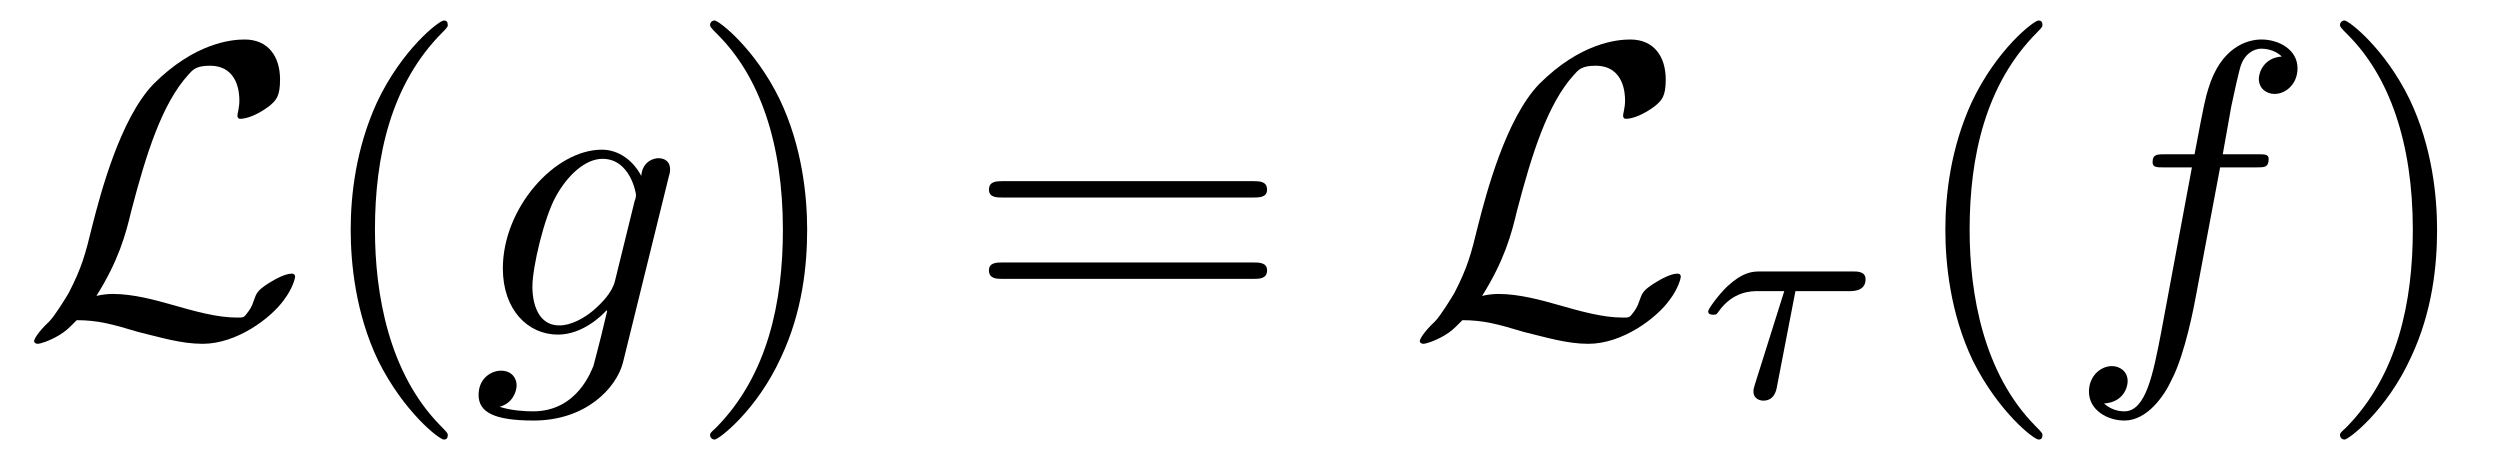
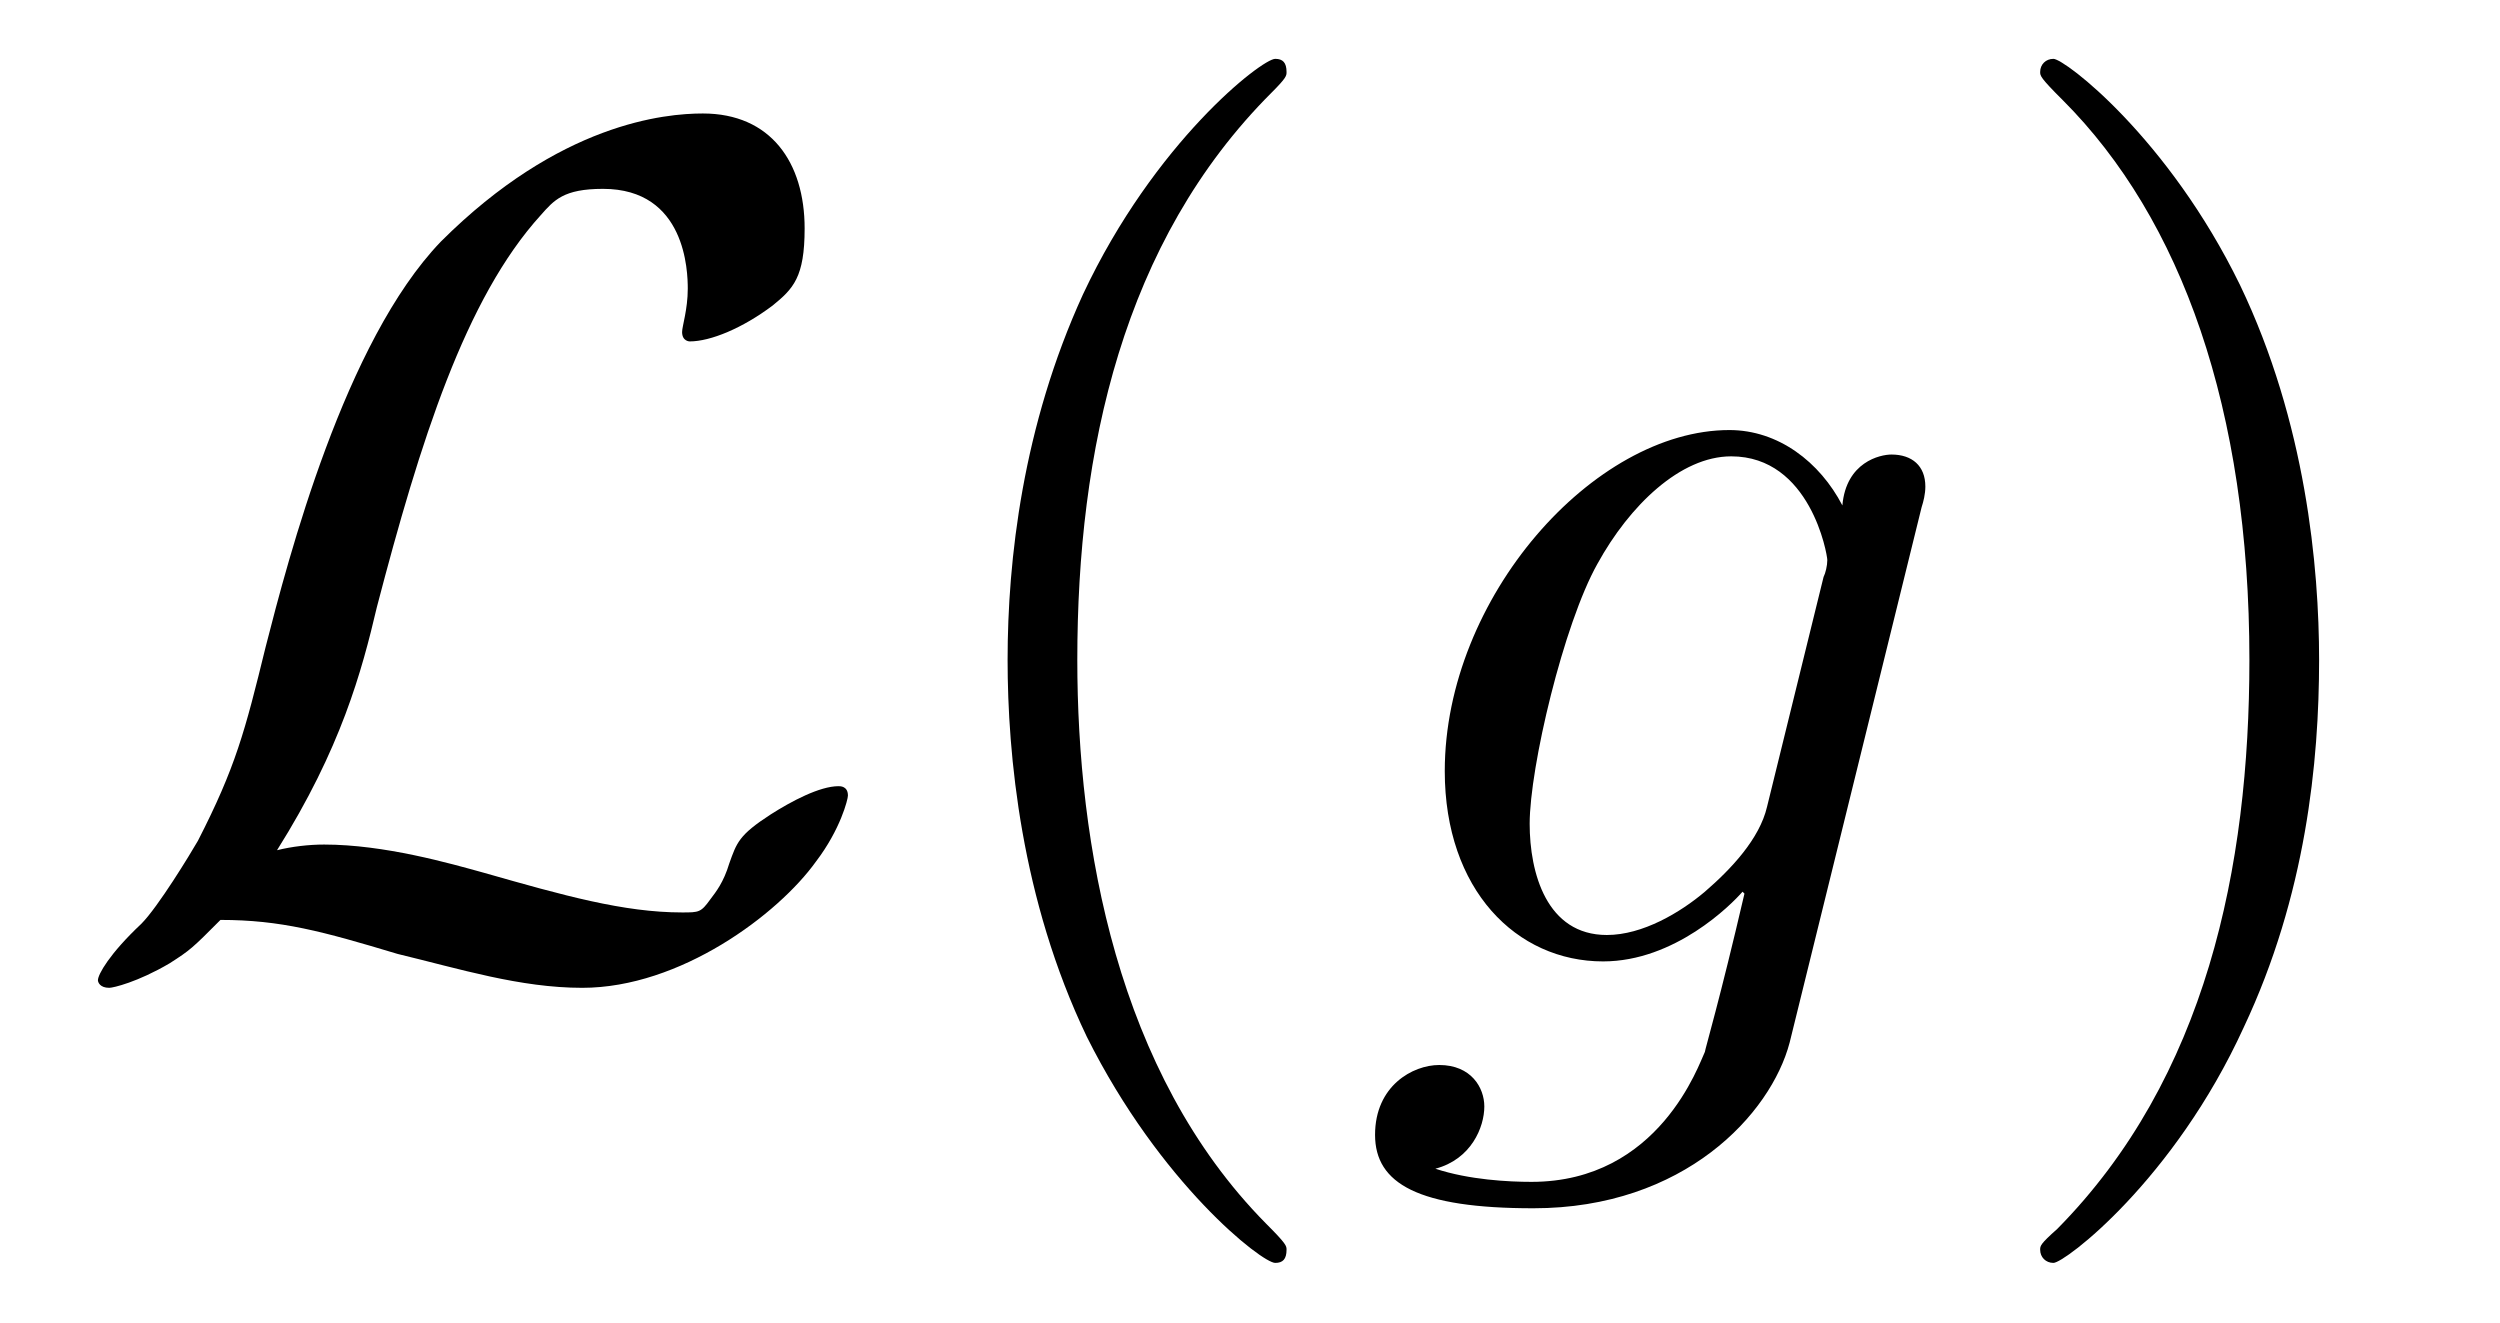
- <svg xmlns="http://www.w3.org/2000/svg" xmlns:xlink="http://www.w3.org/1999/xlink" viewBox="0 0 59.561 10.963" version="1.2">
+ <svg xmlns="http://www.w3.org/2000/svg" xmlns:xlink="http://www.w3.org/1999/xlink" viewBox="0 0 20.73 10.963" version="1.2">
  <defs>
    <g>
      <symbol overflow="visible" id="glyph0-0">
        <path style="stroke:none;" d="" />
      </symbol>
      <symbol overflow="visible" id="glyph0-1">
        <path style="stroke:none;" d="M 1.797 -0.922 C 2.328 -1.766 2.5 -2.406 2.625 -2.938 C 2.984 -4.312 3.359 -5.5 3.984 -6.188 C 4.094 -6.312 4.172 -6.406 4.5 -6.406 C 5.188 -6.406 5.203 -5.719 5.203 -5.578 C 5.203 -5.406 5.156 -5.266 5.156 -5.219 C 5.156 -5.141 5.219 -5.141 5.219 -5.141 C 5.391 -5.141 5.656 -5.25 5.906 -5.438 C 6.078 -5.578 6.172 -5.672 6.172 -6.078 C 6.172 -6.625 5.891 -7.031 5.328 -7.031 C 5.016 -7.031 4.141 -6.953 3.156 -5.969 C 2.359 -5.141 1.891 -3.344 1.703 -2.609 C 1.531 -1.906 1.453 -1.609 1.141 -1 C 1.078 -0.891 0.812 -0.453 0.672 -0.312 C 0.406 -0.062 0.312 0.109 0.312 0.156 C 0.312 0.172 0.328 0.219 0.406 0.219 C 0.438 0.219 0.641 0.172 0.906 0.016 C 1.078 -0.094 1.094 -0.109 1.328 -0.344 C 1.828 -0.344 2.172 -0.25 2.797 -0.062 C 3.312 0.062 3.812 0.219 4.328 0.219 C 5.141 0.219 5.953 -0.391 6.266 -0.828 C 6.469 -1.094 6.531 -1.344 6.531 -1.375 C 6.531 -1.453 6.469 -1.453 6.453 -1.453 C 6.297 -1.453 6.062 -1.328 5.891 -1.219 C 5.625 -1.047 5.609 -0.984 5.547 -0.812 C 5.5 -0.656 5.438 -0.578 5.391 -0.516 C 5.312 -0.406 5.297 -0.406 5.156 -0.406 C 4.672 -0.406 4.172 -0.547 3.516 -0.734 C 3.234 -0.812 2.688 -0.969 2.188 -0.969 C 2.062 -0.969 1.922 -0.953 1.797 -0.922 Z M 1.797 -0.922 " />
      </symbol>
      <symbol overflow="visible" id="glyph1-0">
        <path style="stroke:none;" d="" />
      </symbol>
      <symbol overflow="visible" id="glyph1-1">
        <path style="stroke:none;" d="M 3.297 2.391 C 3.297 2.359 3.297 2.344 3.125 2.172 C 1.891 0.922 1.562 -0.969 1.562 -2.5 C 1.562 -4.234 1.938 -5.969 3.172 -7.203 C 3.297 -7.328 3.297 -7.344 3.297 -7.375 C 3.297 -7.453 3.266 -7.484 3.203 -7.484 C 3.094 -7.484 2.203 -6.797 1.609 -5.531 C 1.109 -4.438 0.984 -3.328 0.984 -2.5 C 0.984 -1.719 1.094 -0.516 1.641 0.625 C 2.25 1.844 3.094 2.5 3.203 2.5 C 3.266 2.5 3.297 2.469 3.297 2.391 Z M 3.297 2.391 " />
      </symbol>
      <symbol overflow="visible" id="glyph1-2">
        <path style="stroke:none;" d="M 2.875 -2.5 C 2.875 -3.266 2.766 -4.469 2.219 -5.609 C 1.625 -6.828 0.766 -7.484 0.672 -7.484 C 0.609 -7.484 0.562 -7.438 0.562 -7.375 C 0.562 -7.344 0.562 -7.328 0.75 -7.141 C 1.734 -6.156 2.297 -4.578 2.297 -2.5 C 2.297 -0.781 1.938 0.969 0.703 2.219 C 0.562 2.344 0.562 2.359 0.562 2.391 C 0.562 2.453 0.609 2.5 0.672 2.5 C 0.766 2.5 1.672 1.812 2.25 0.547 C 2.766 -0.547 2.875 -1.656 2.875 -2.5 Z M 2.875 -2.5 " />
      </symbol>
-       <symbol overflow="visible" id="glyph1-3">
-         <path style="stroke:none;" d="M 6.844 -3.266 C 7 -3.266 7.188 -3.266 7.188 -3.453 C 7.188 -3.656 7 -3.656 6.859 -3.656 L 0.891 -3.656 C 0.75 -3.656 0.562 -3.656 0.562 -3.453 C 0.562 -3.266 0.75 -3.266 0.891 -3.266 Z M 6.859 -1.328 C 7 -1.328 7.188 -1.328 7.188 -1.531 C 7.188 -1.719 7 -1.719 6.844 -1.719 L 0.891 -1.719 C 0.75 -1.719 0.562 -1.719 0.562 -1.531 C 0.562 -1.328 0.75 -1.328 0.891 -1.328 Z M 6.859 -1.328 " />
-       </symbol>
      <symbol overflow="visible" id="glyph2-0">
        <path style="stroke:none;" d="" />
      </symbol>
      <symbol overflow="visible" id="glyph2-1">
        <path style="stroke:none;" d="M 4.688 -3.766 C 4.703 -3.812 4.719 -3.875 4.719 -3.938 C 4.719 -4.109 4.609 -4.203 4.438 -4.203 C 4.344 -4.203 4.062 -4.141 4.031 -3.781 C 3.844 -4.141 3.5 -4.406 3.094 -4.406 C 1.969 -4.406 0.734 -3.016 0.734 -1.578 C 0.734 -0.594 1.328 0 2.047 0 C 2.641 0 3.109 -0.469 3.203 -0.578 L 3.219 -0.562 C 3.016 0.312 2.891 0.734 2.891 0.75 C 2.844 0.844 2.516 1.828 1.453 1.828 C 1.266 1.828 0.938 1.812 0.656 1.719 C 0.953 1.641 1.062 1.375 1.062 1.203 C 1.062 1.047 0.953 0.859 0.688 0.859 C 0.469 0.859 0.156 1.031 0.156 1.438 C 0.156 1.844 0.516 2.047 1.469 2.047 C 2.719 2.047 3.438 1.266 3.594 0.672 Z M 3.406 -1.281 C 3.344 -1.016 3.109 -0.766 2.891 -0.578 C 2.688 -0.406 2.375 -0.219 2.078 -0.219 C 1.578 -0.219 1.438 -0.734 1.438 -1.141 C 1.438 -1.609 1.719 -2.797 2 -3.297 C 2.266 -3.781 2.688 -4.188 3.109 -4.188 C 3.766 -4.188 3.906 -3.375 3.906 -3.328 C 3.906 -3.281 3.891 -3.219 3.875 -3.188 Z M 3.406 -1.281 " />
-       </symbol>
-       <symbol overflow="visible" id="glyph2-2">
-         <path style="stroke:none;" d="M 3.656 -3.984 L 4.516 -3.984 C 4.719 -3.984 4.812 -3.984 4.812 -4.188 C 4.812 -4.297 4.719 -4.297 4.547 -4.297 L 3.719 -4.297 L 3.922 -5.438 C 3.969 -5.641 4.109 -6.344 4.172 -6.469 C 4.25 -6.656 4.422 -6.812 4.641 -6.812 C 4.672 -6.812 4.938 -6.812 5.125 -6.625 C 4.688 -6.594 4.578 -6.234 4.578 -6.094 C 4.578 -5.859 4.766 -5.734 4.953 -5.734 C 5.219 -5.734 5.5 -5.969 5.5 -6.344 C 5.5 -6.797 5.047 -7.031 4.641 -7.031 C 4.297 -7.031 3.672 -6.844 3.375 -5.859 C 3.312 -5.656 3.281 -5.547 3.047 -4.297 L 2.359 -4.297 C 2.156 -4.297 2.047 -4.297 2.047 -4.109 C 2.047 -3.984 2.141 -3.984 2.328 -3.984 L 2.984 -3.984 L 2.25 -0.047 C 2.062 0.922 1.891 1.828 1.375 1.828 C 1.328 1.828 1.094 1.828 0.891 1.641 C 1.359 1.609 1.453 1.25 1.453 1.109 C 1.453 0.875 1.266 0.75 1.078 0.75 C 0.812 0.75 0.531 0.984 0.531 1.359 C 0.531 1.797 0.969 2.047 1.375 2.047 C 1.922 2.047 2.328 1.453 2.5 1.078 C 2.828 0.453 3.047 -0.75 3.062 -0.828 Z M 3.656 -3.984 " />
-       </symbol>
-       <symbol overflow="visible" id="glyph3-0">
-         <path style="stroke:none;" d="" />
-       </symbol>
-       <symbol overflow="visible" id="glyph3-1">
-         <path style="stroke:none;" d="M 2.391 -2.531 L 3.688 -2.531 C 3.766 -2.531 4.062 -2.531 4.062 -2.812 C 4.062 -3 3.875 -3 3.75 -3 L 1.562 -3 C 1.359 -3 1.141 -2.984 0.781 -2.656 C 0.578 -2.469 0.312 -2.109 0.312 -2.047 C 0.312 -1.969 0.406 -1.969 0.438 -1.969 C 0.516 -1.969 0.516 -1.984 0.562 -2.047 C 0.906 -2.531 1.344 -2.531 1.5 -2.531 L 2.125 -2.531 L 1.422 -0.297 C 1.391 -0.188 1.391 -0.188 1.391 -0.141 C 1.391 0.047 1.562 0.078 1.625 0.078 C 1.891 0.078 1.938 -0.172 1.953 -0.266 Z M 2.391 -2.531 " />
      </symbol>
    </g>
    <clipPath id="clip1">
      <path d="M 8 0 L 11 0 L 11 10.965 L 8 10.965 Z M 8 0 " />
    </clipPath>
    <clipPath id="clip2">
      <path d="M 11 3 L 16 3 L 16 10.965 L 11 10.965 Z M 11 3 " />
    </clipPath>
    <clipPath id="clip3">
      <path d="M 16 0 L 20 0 L 20 10.965 L 16 10.965 Z M 16 0 " />
-     </clipPath>
-     <clipPath id="clip4">
-       <path d="M 46 0 L 49 0 L 49 10.965 L 46 10.965 Z M 46 0 " />
-     </clipPath>
-     <clipPath id="clip5">
-       <path d="M 49 0 L 55 0 L 55 10.965 L 49 10.965 Z M 49 0 " />
-     </clipPath>
-     <clipPath id="clip6">
-       <path d="M 55 0 L 59 0 L 59 10.965 L 55 10.965 Z M 55 0 " />
    </clipPath>
  </defs>
  <g id="surface1">
    <g style="fill:rgb(0%,0%,0%);fill-opacity:1;">
      <use xlink:href="#glyph0-1" x="0.5" y="7.972" />
    </g>
    <g clip-path="url(#clip1)" clip-rule="nonzero">
      <g style="fill:rgb(0%,0%,0%);fill-opacity:1;">
        <use xlink:href="#glyph1-1" x="7.371" y="7.972" />
      </g>
    </g>
    <g clip-path="url(#clip2)" clip-rule="nonzero">
      <g style="fill:rgb(0%,0%,0%);fill-opacity:1;">
        <use xlink:href="#glyph2-1" x="11.246" y="7.972" />
      </g>
    </g>
    <g clip-path="url(#clip3)" clip-rule="nonzero">
      <g style="fill:rgb(0%,0%,0%);fill-opacity:1;">
        <use xlink:href="#glyph1-2" x="16.355" y="7.972" />
      </g>
    </g>
-     <g style="fill:rgb(0%,0%,0%);fill-opacity:1;">
-       <use xlink:href="#glyph1-3" x="22.999" y="7.972" />
-     </g>
-     <g style="fill:rgb(0%,0%,0%);fill-opacity:1;">
-       <use xlink:href="#glyph0-1" x="33.513" y="7.972" />
-     </g>
-     <g style="fill:rgb(0%,0%,0%);fill-opacity:1;">
-       <use xlink:href="#glyph3-1" x="40.384" y="9.467" />
-     </g>
-     <g clip-path="url(#clip4)" clip-rule="nonzero">
-       <g style="fill:rgb(0%,0%,0%);fill-opacity:1;">
-         <use xlink:href="#glyph1-1" x="45.363" y="7.972" />
-       </g>
-     </g>
-     <g clip-path="url(#clip5)" clip-rule="nonzero">
-       <g style="fill:rgb(0%,0%,0%);fill-opacity:1;">
-         <use xlink:href="#glyph2-2" x="49.237" y="7.972" />
-       </g>
-     </g>
-     <g clip-path="url(#clip6)" clip-rule="nonzero">
-       <g style="fill:rgb(0%,0%,0%);fill-opacity:1;">
-         <use xlink:href="#glyph1-2" x="55.187" y="7.972" />
-       </g>
-     </g>
  </g>
</svg>
